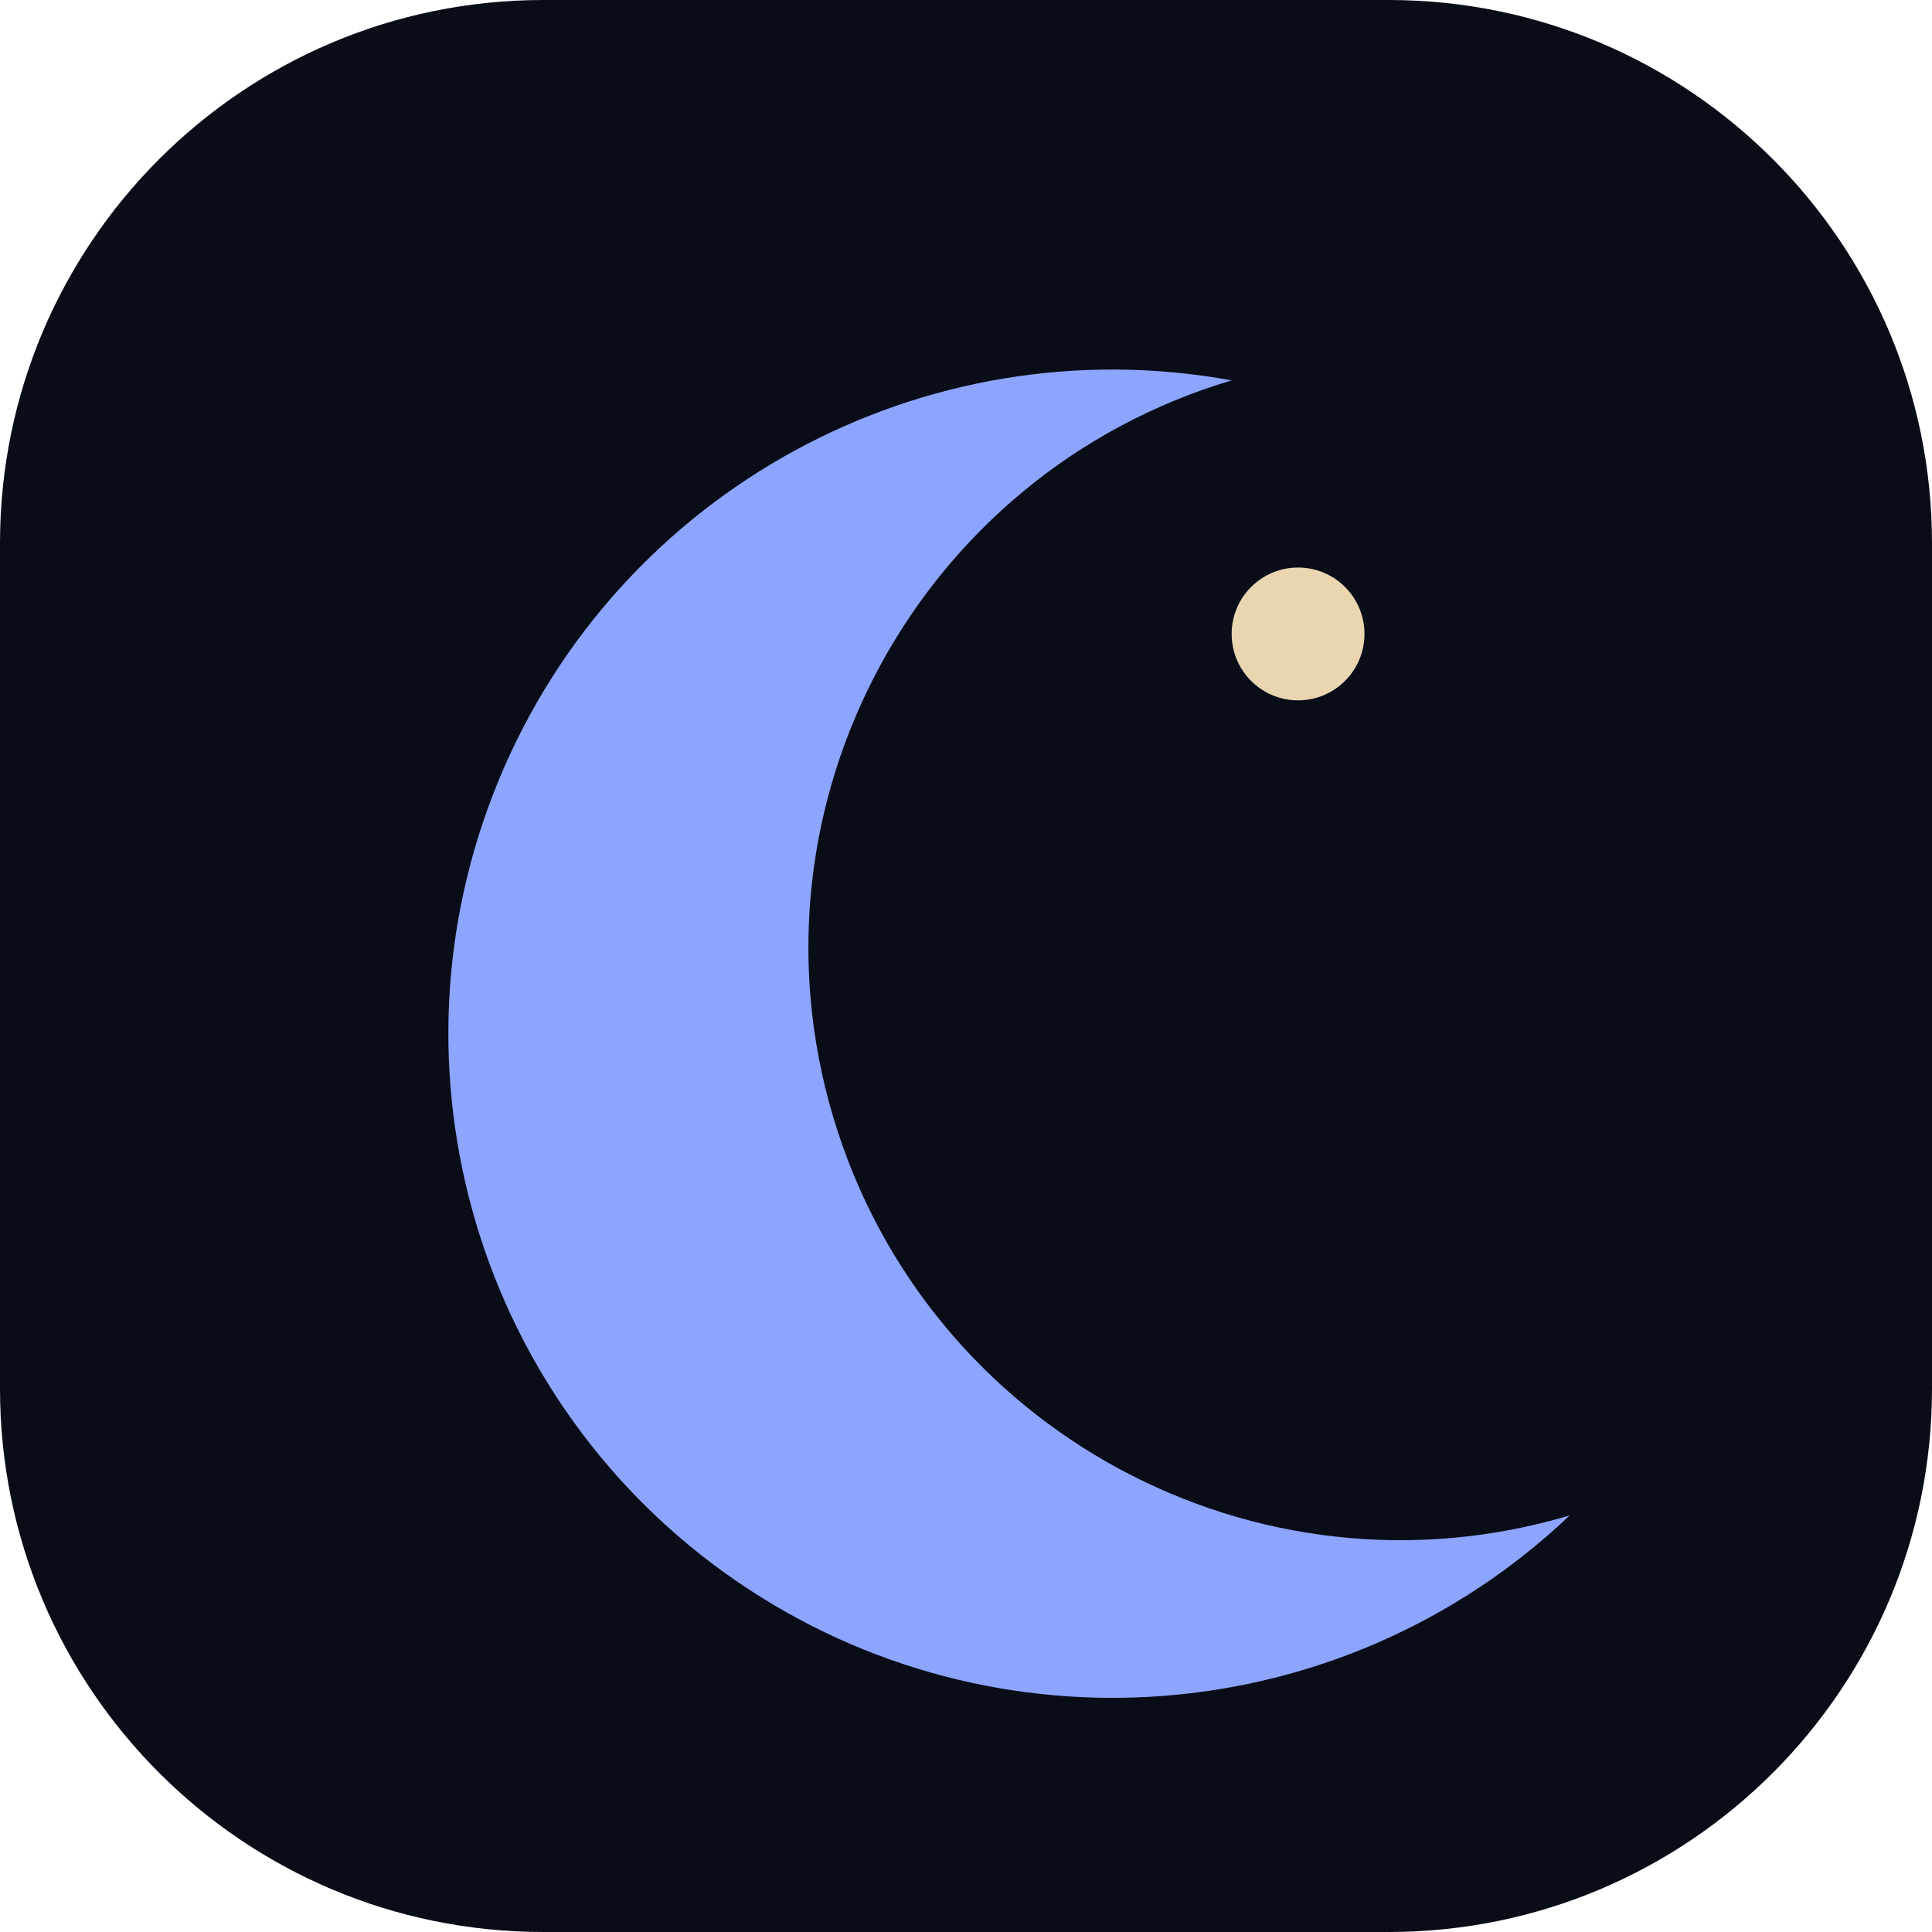
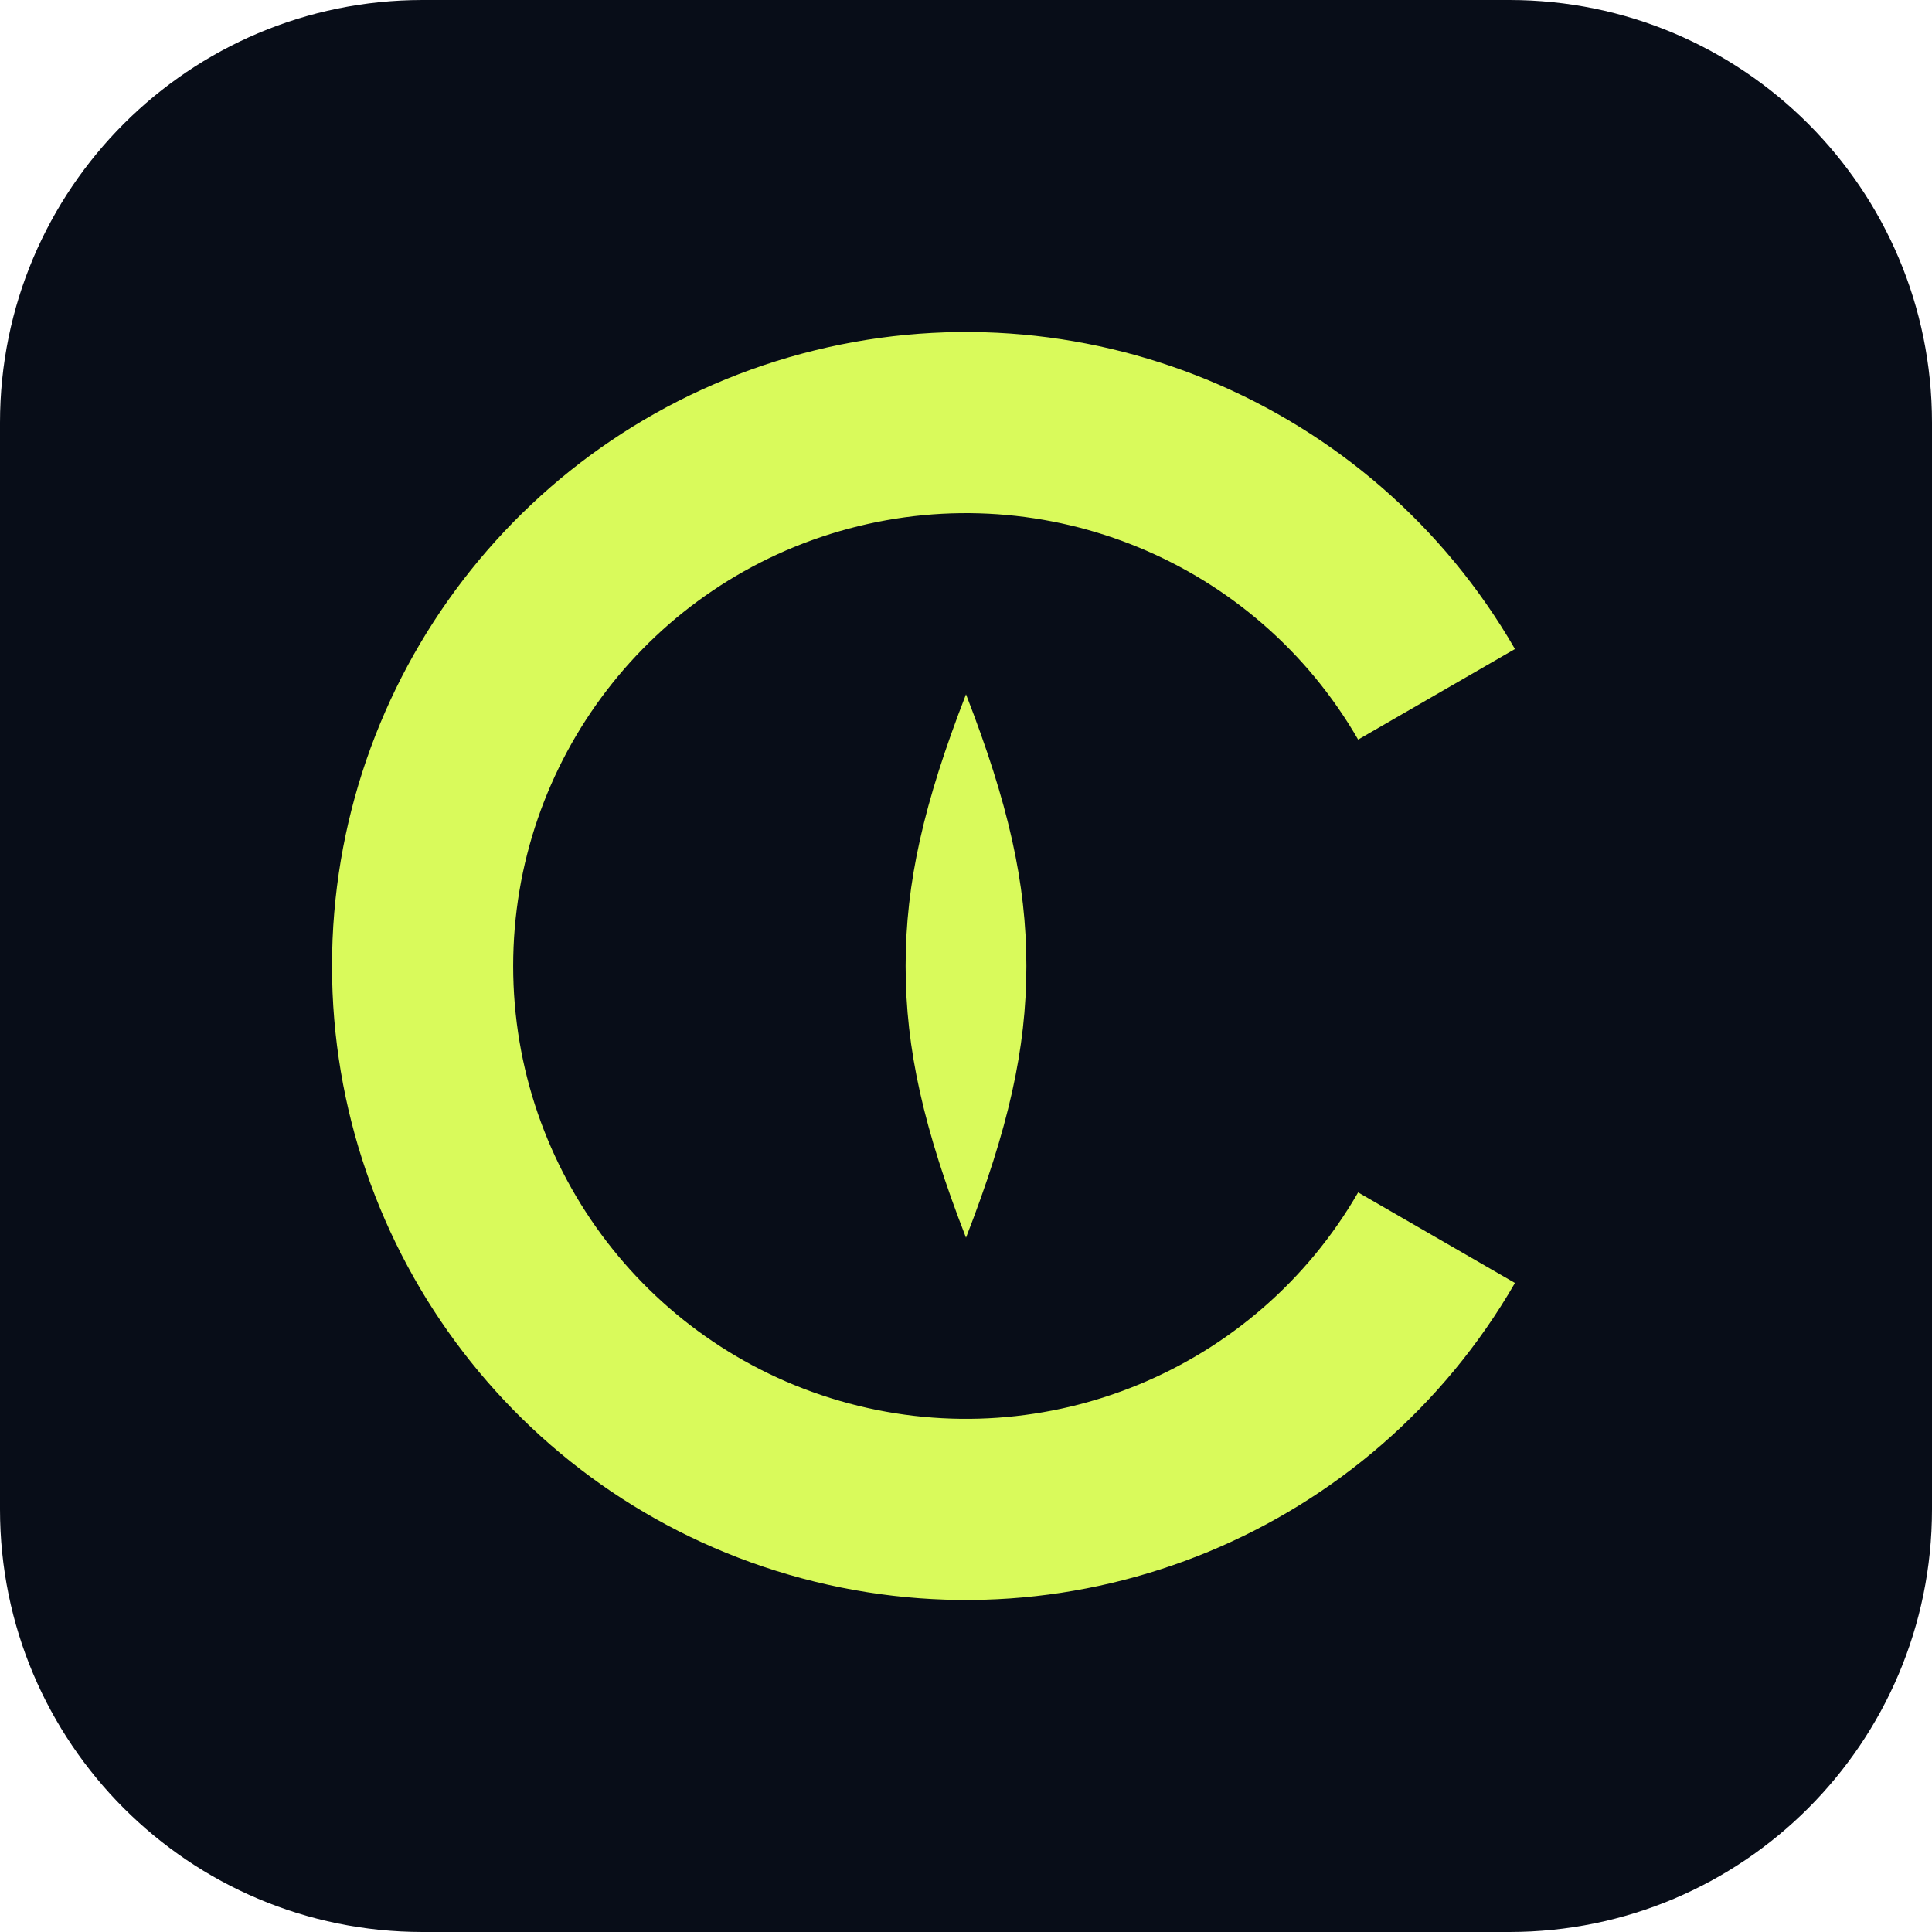
<svg xmlns="http://www.w3.org/2000/svg" viewBox="0 0 64 64">
-   <rect width="64" height="64" rx="18" fill="#080d18" />
-   <path d="M40.8 12.6A22 22 0 1 0 52 50.2 18 18 0 0 1 40.8 12.6Z" fill="#8da5ff" />
-   <circle cx="43" cy="21" r="2.2" fill="#e9d6b0" />
+   <rect width="64" height="64" rx="14" fill="#080d18" />
+   <g transform="translate(8 8) scale(0.5)">
+     <path fill="#D9FA5B" fill-rule="evenodd" d="M84.37 69 A42 42 0 1 1 84.37 27 L73.98 33 A30 30 0 1 0 73.98 63 Z M48 30 C50.8 37.2 52 42.5 52 48 C52 53.5 50.8 58.8 48 66 C45.2 58.8 44 53.5 44 48 C44 42.5 45.2 37.2 48 30 Z" />
+   </g>
</svg>
